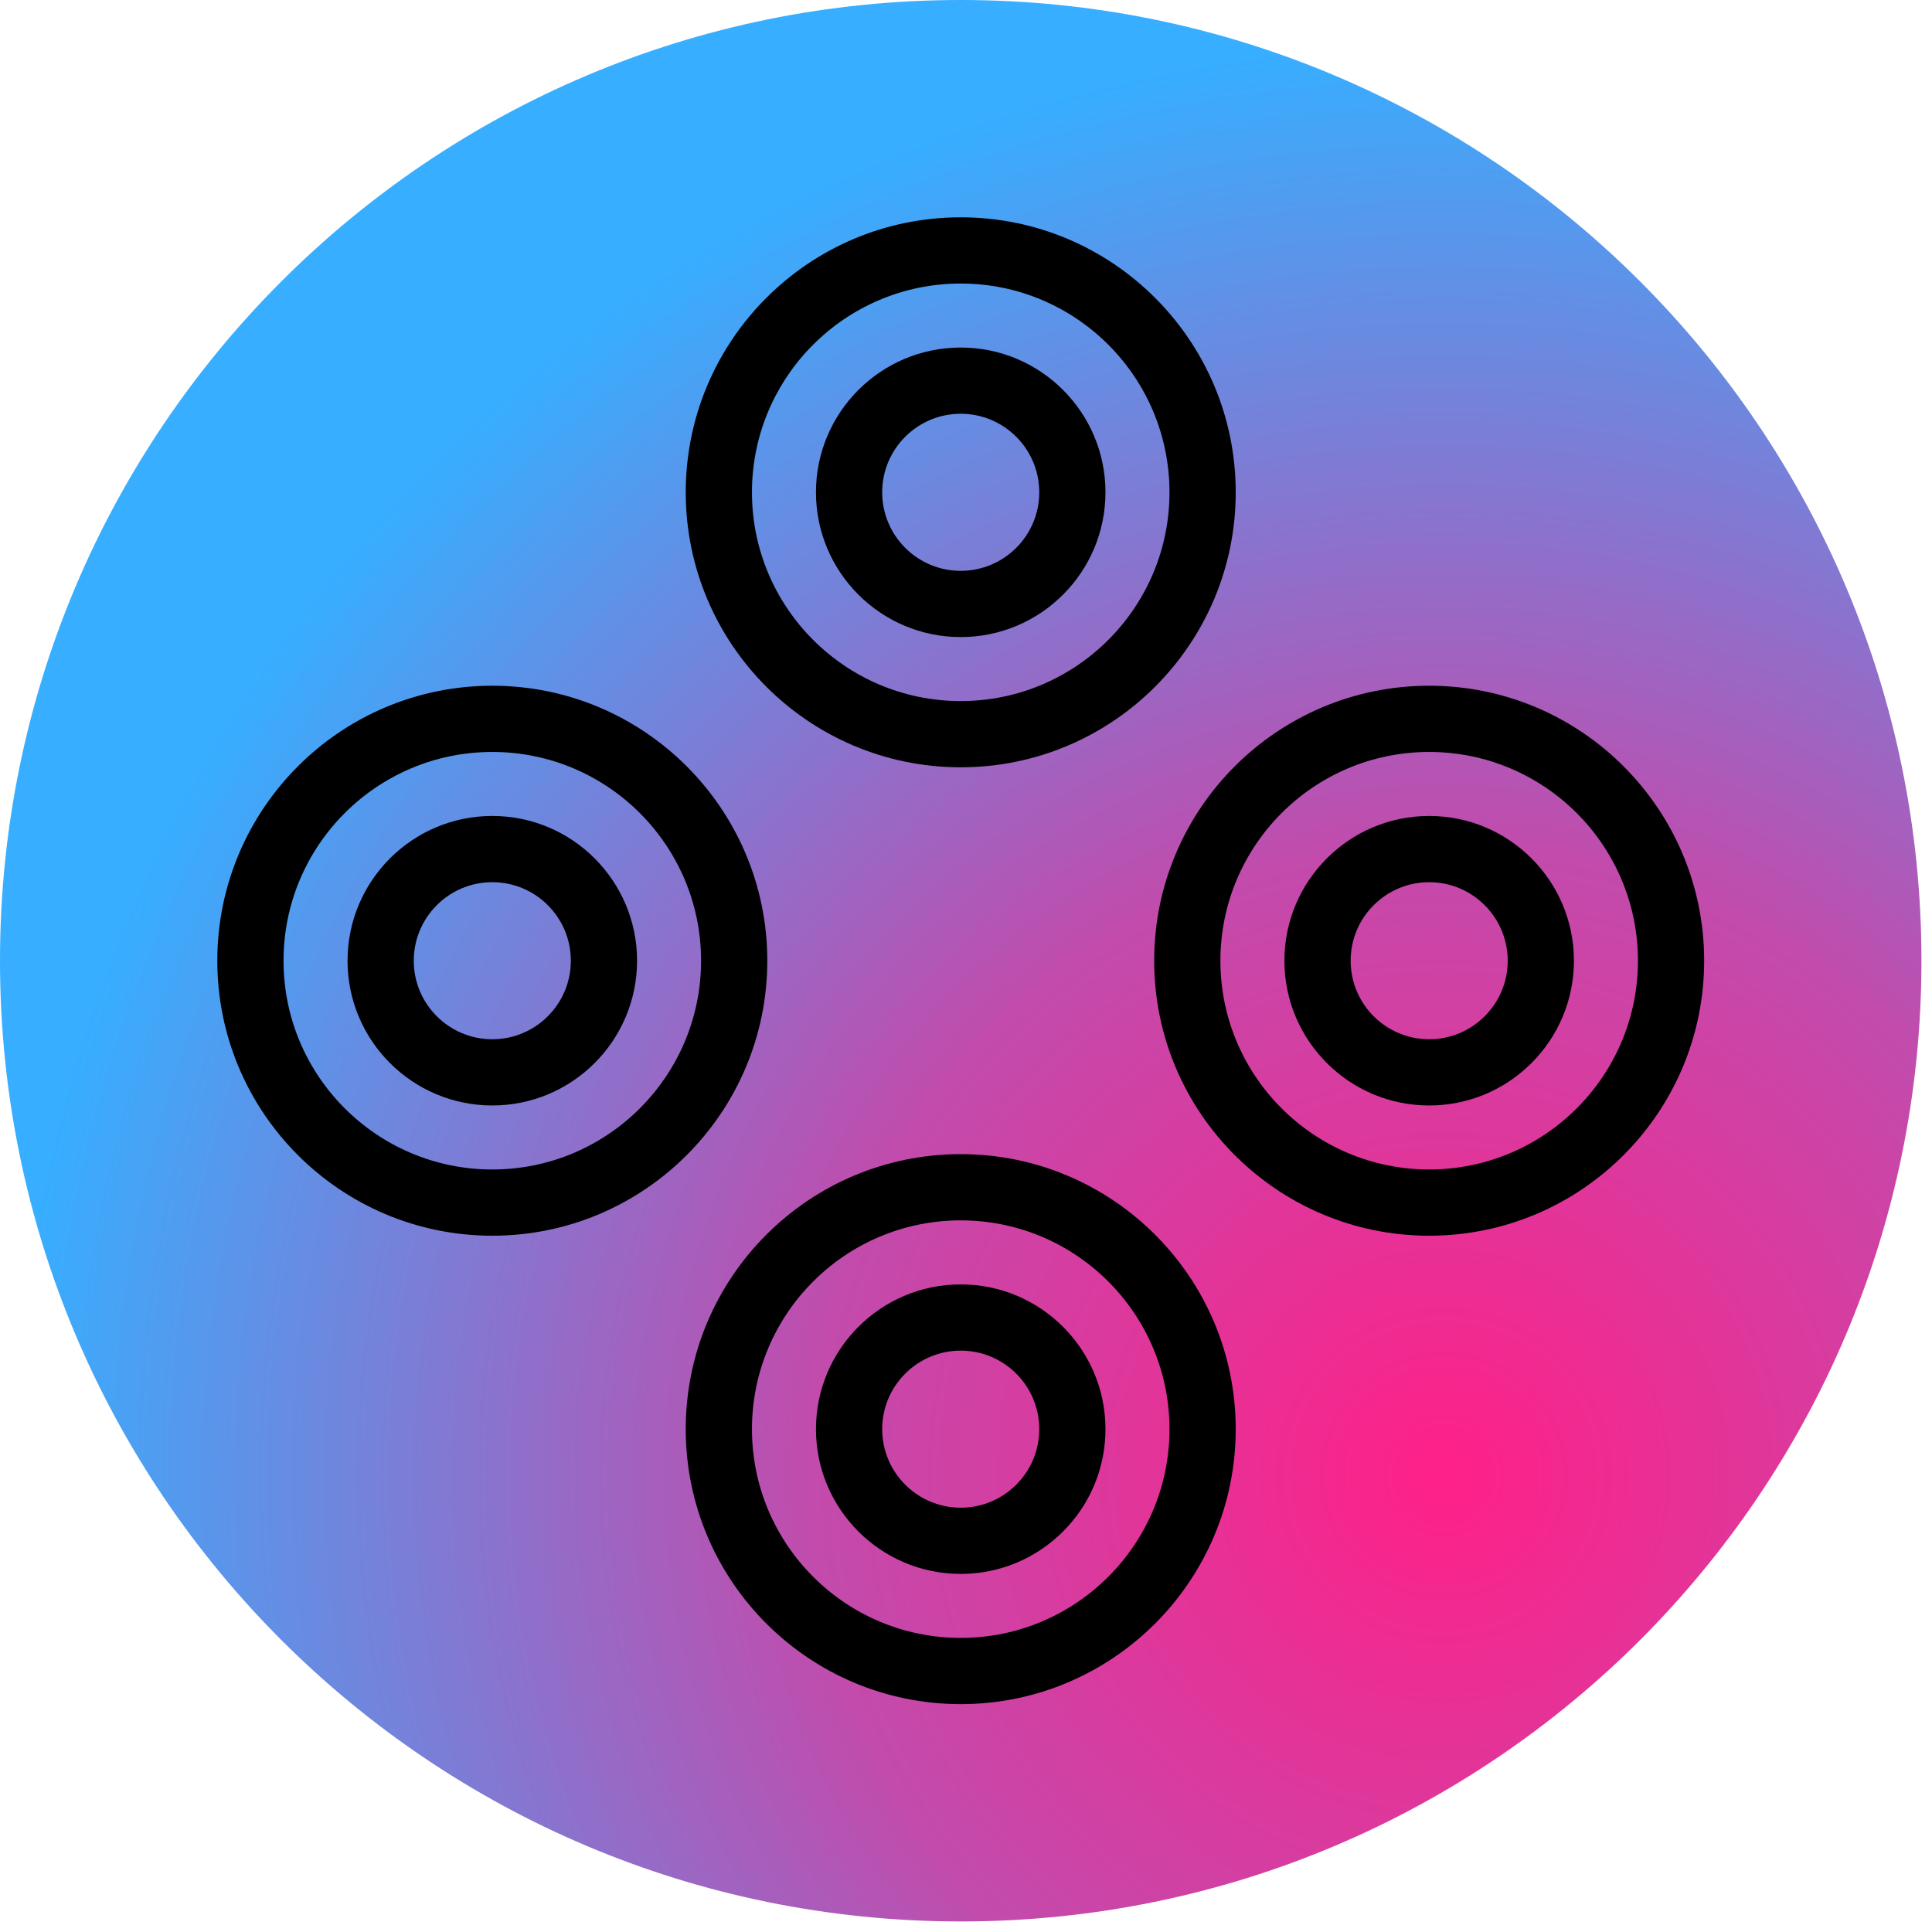
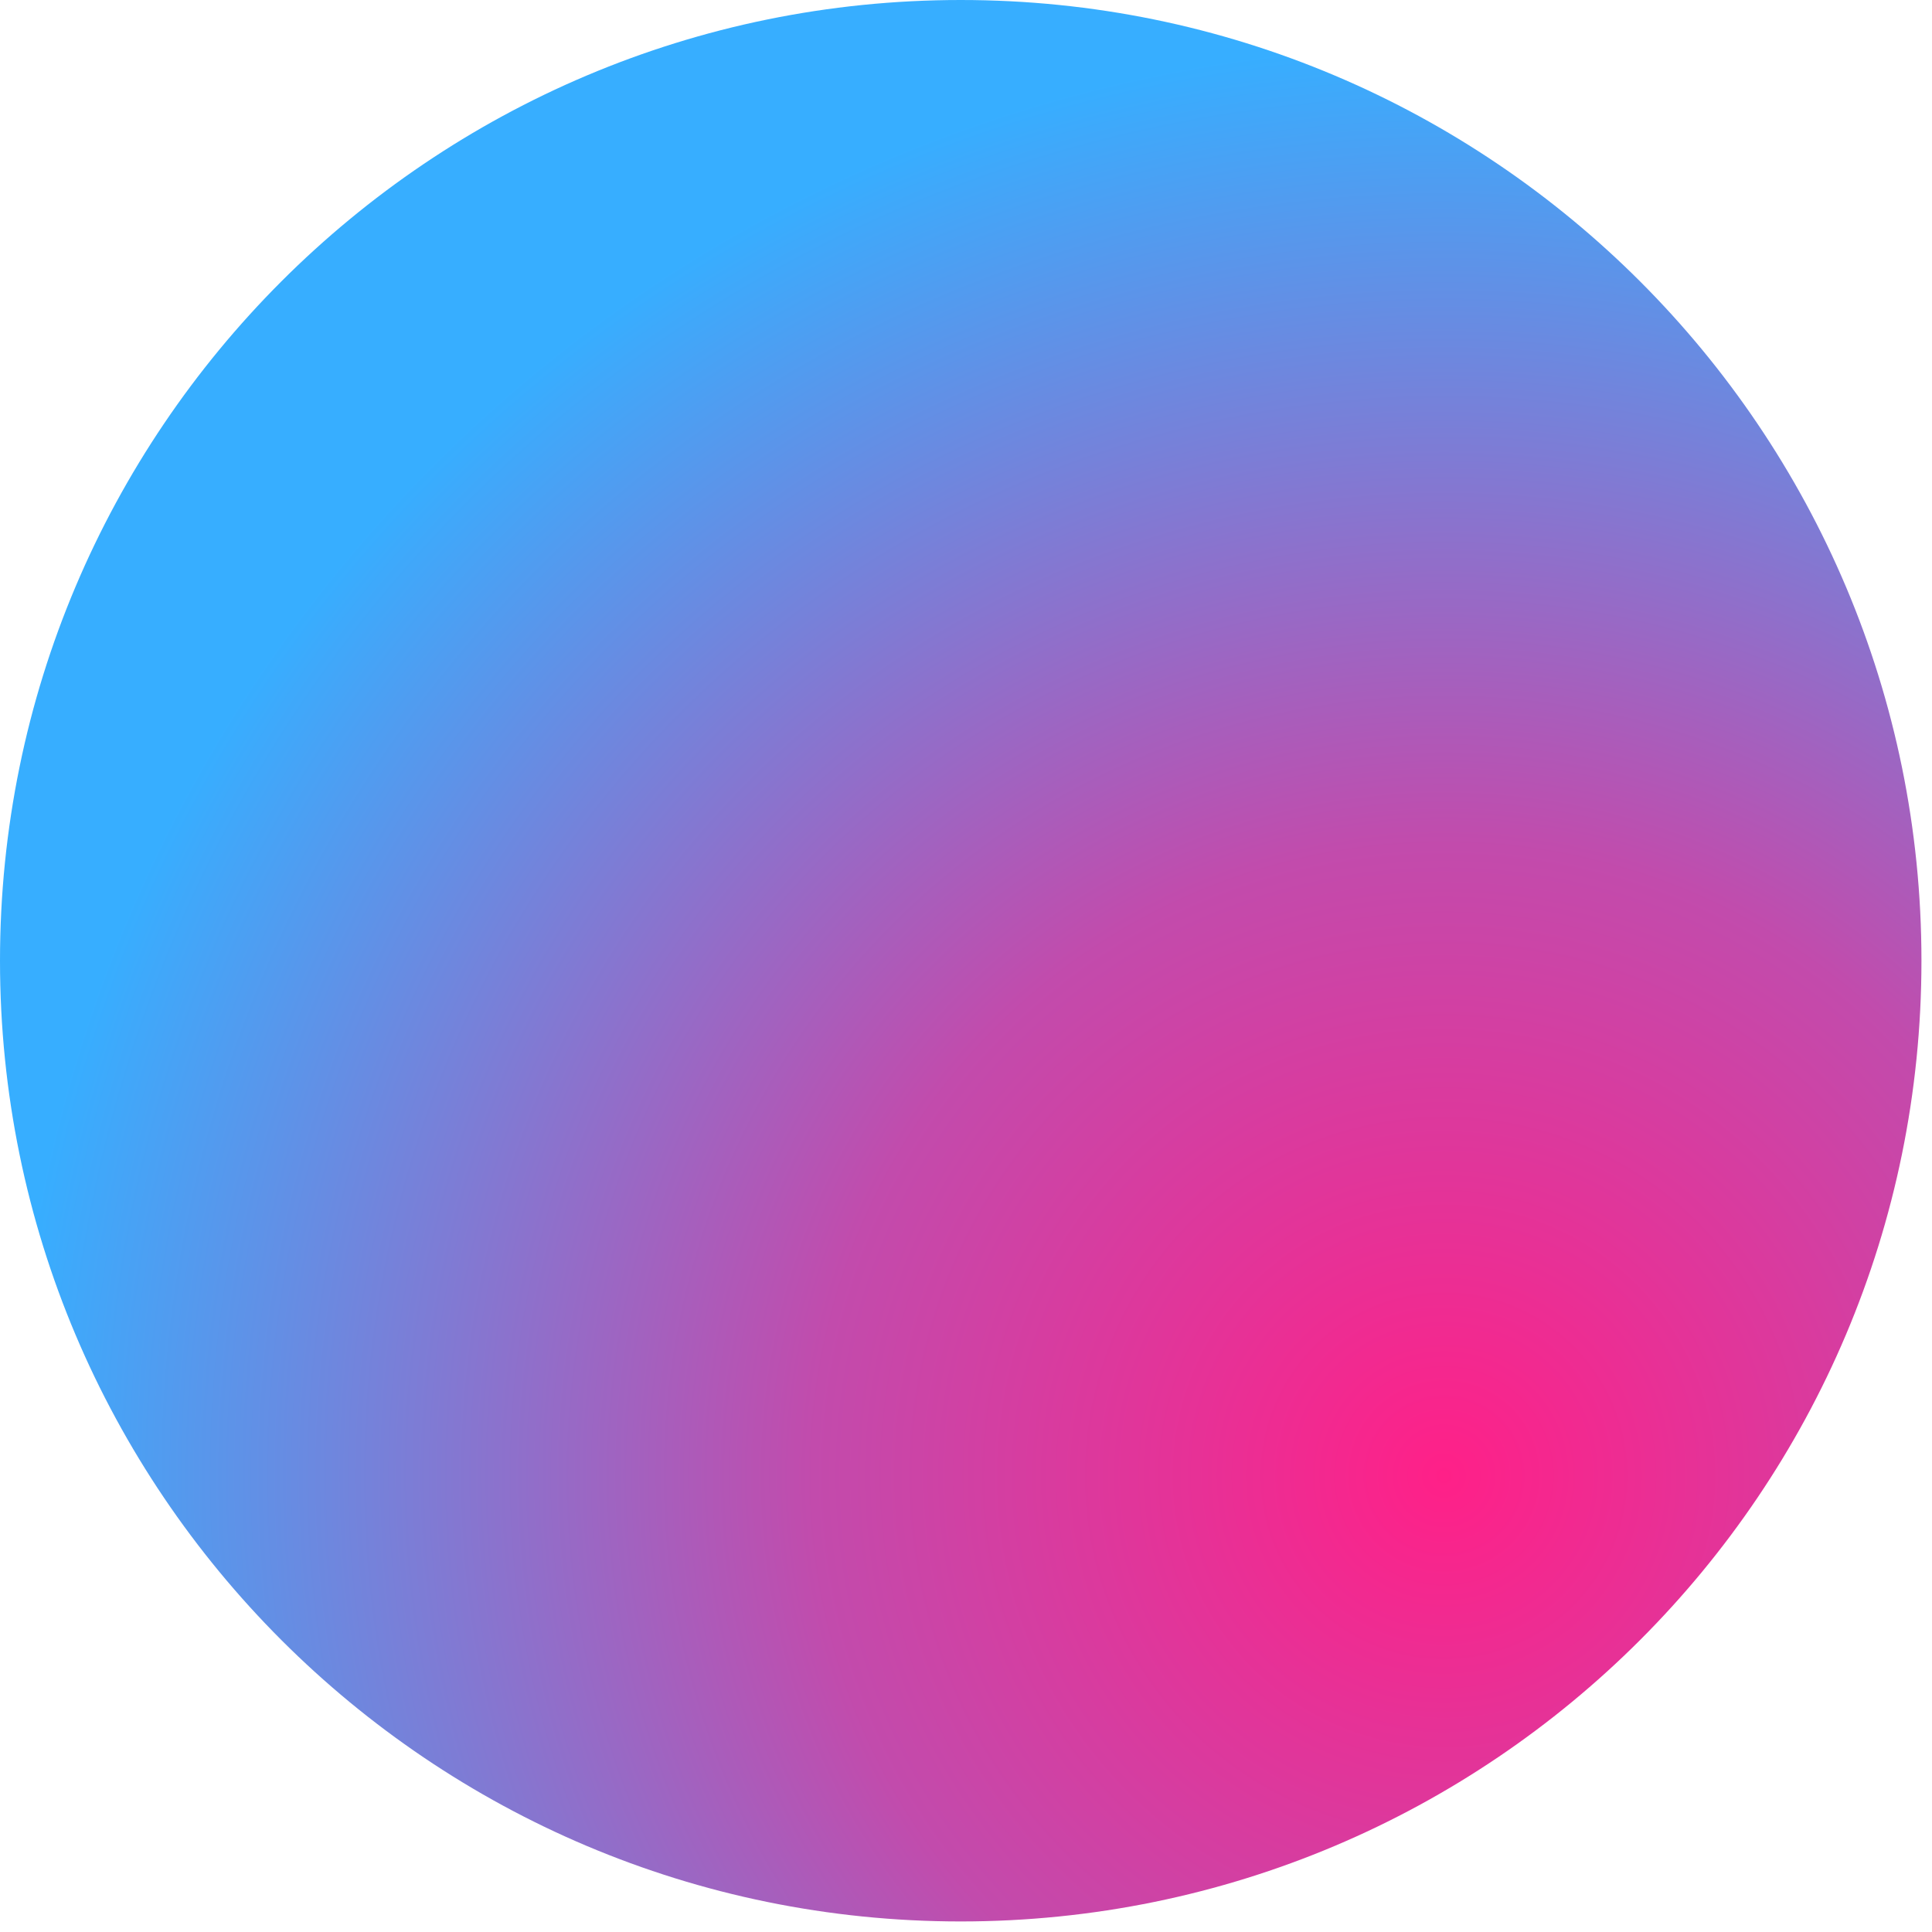
<svg xmlns="http://www.w3.org/2000/svg" clip-rule="evenodd" fill-rule="evenodd" stroke-linejoin="round" stroke-miterlimit="2" version="1.1" viewBox="0 0 152 152" xml:space="preserve">
  <circle cx="75.585" cy="75.585" r="75.585" fill="url(#_Radial1)" />
-   <clipPath id="_clip2">
-     <circle cx="75.585" cy="75.585" r="75.585" />
-   </clipPath>
+   <clipPath id="_clip2" />
  <g clip-path="url(#_clip2)">
    <path d="m75.585 17.097c11.94-0 21.635 9.694 21.635 21.635s-9.695 21.635-21.635 21.635c-11.941 0-21.635-9.694-21.635-21.635s9.694-21.635 21.635-21.635zm-0 5.21c-9.066 0-16.425 7.36-16.425 16.425s7.359 16.425 16.425 16.425c9.065-0 16.424-7.36 16.424-16.425s-7.359-16.425-16.424-16.425z" />
    <path d="m75.585 27.343c6.285 0 11.388 5.103 11.388 11.389s-5.103 11.389-11.388 11.389c-6.286-0-11.389-5.103-11.389-11.389s5.103-11.389 11.389-11.389zm-0 5.21c-3.41 0-6.179 2.769-6.179 6.179s2.769 6.179 6.179 6.179 6.178-2.769 6.178-6.179-2.768-6.179-6.178-6.179z" />
    <path d="m112.44 53.95c11.941-0 21.635 9.694 21.635 21.635 0 11.94-9.694 21.635-21.635 21.635s-21.635-9.695-21.635-21.635c0-11.941 9.694-21.635 21.635-21.635zm0 5.21c-9.065-0-16.425 7.359-16.425 16.425 0 9.065 7.36 16.424 16.425 16.424s16.425-7.359 16.425-16.424c-0-9.066-7.36-16.425-16.425-16.425z" />
    <path d="m112.44 64.196c6.286-0 11.389 5.103 11.389 11.389-0 6.285-5.103 11.388-11.389 11.388s-11.389-5.103-11.389-11.388c0-6.286 5.103-11.389 11.389-11.389zm0 5.21c-3.41-0-6.178 2.769-6.178 6.179s2.768 6.178 6.178 6.178 6.179-2.768 6.179-6.178-2.769-6.179-6.179-6.179z" />
    <path d="m75.585 90.802c11.94 0 21.635 9.694 21.635 21.635s-9.695 21.635-21.635 21.635c-11.941 0-21.635-9.694-21.635-21.635s9.694-21.635 21.635-21.635zm-0 5.21c-9.066 0-16.425 7.36-16.425 16.425s7.359 16.425 16.425 16.425c9.065-0 16.424-7.36 16.424-16.425s-7.359-16.425-16.424-16.425z" />
    <path d="m75.585 101.05c6.285 0 11.388 5.103 11.388 11.389s-5.103 11.389-11.388 11.389c-6.286-0-11.389-5.103-11.389-11.389s5.103-11.389 11.389-11.389zm-0 5.211c-3.41-0-6.179 2.768-6.179 6.178s2.769 6.179 6.179 6.179 6.178-2.769 6.178-6.179-2.768-6.178-6.178-6.178z" />
    <path d="m38.732 53.95c11.941-0 21.635 9.694 21.635 21.635 0 11.94-9.694 21.635-21.635 21.635s-21.635-9.695-21.635-21.635c-0-11.941 9.694-21.635 21.635-21.635zm-0 5.21c-9.065-0-16.425 7.359-16.425 16.425 0 9.065 7.36 16.424 16.425 16.424s16.425-7.359 16.425-16.424c-0-9.066-7.36-16.425-16.425-16.425z" />
    <path d="m38.732 64.196c6.286-0 11.389 5.103 11.389 11.389-0 6.285-5.103 11.388-11.389 11.388s-11.389-5.103-11.389-11.388c0-6.286 5.103-11.389 11.389-11.389zm-0 5.21c-3.41-0-6.179 2.769-6.179 6.179s2.769 6.178 6.179 6.178 6.179-2.768 6.179-6.178-2.769-6.179-6.179-6.179z" />
  </g>
  <defs>
    <radialGradient id="_Radial1" cx="0" cy="0" r="1" gradientTransform="matrix(-81.196 -81.196 81.196 -81.196 114.32 116.87)" gradientUnits="userSpaceOnUse">
      <stop stop-color="#ff2088" offset="0" />
      <stop stop-color="#c24bac" offset=".44" />
      <stop stop-color="#37aeff" offset="1" />
    </radialGradient>
  </defs>
</svg>
